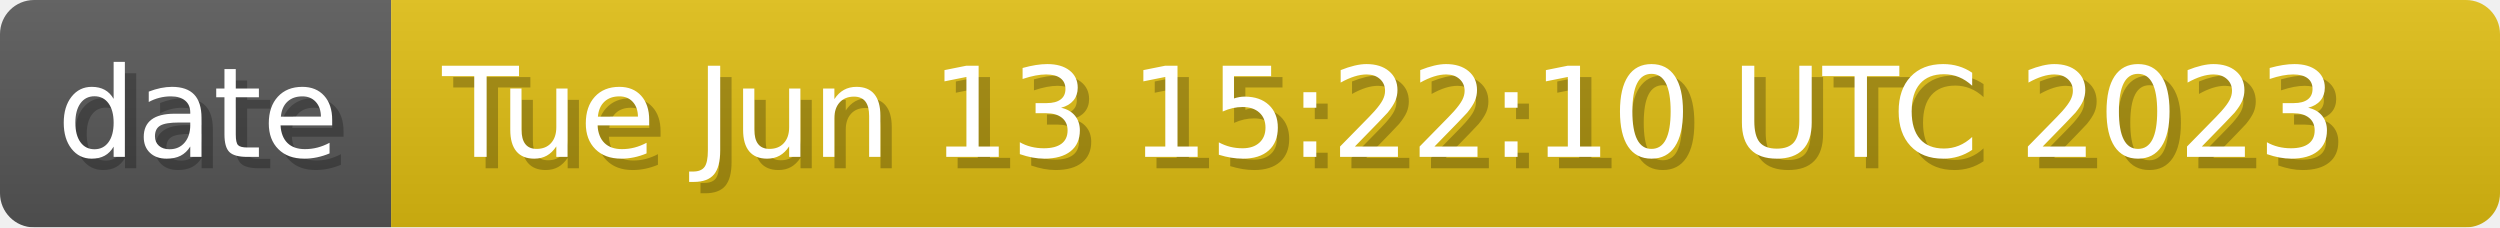
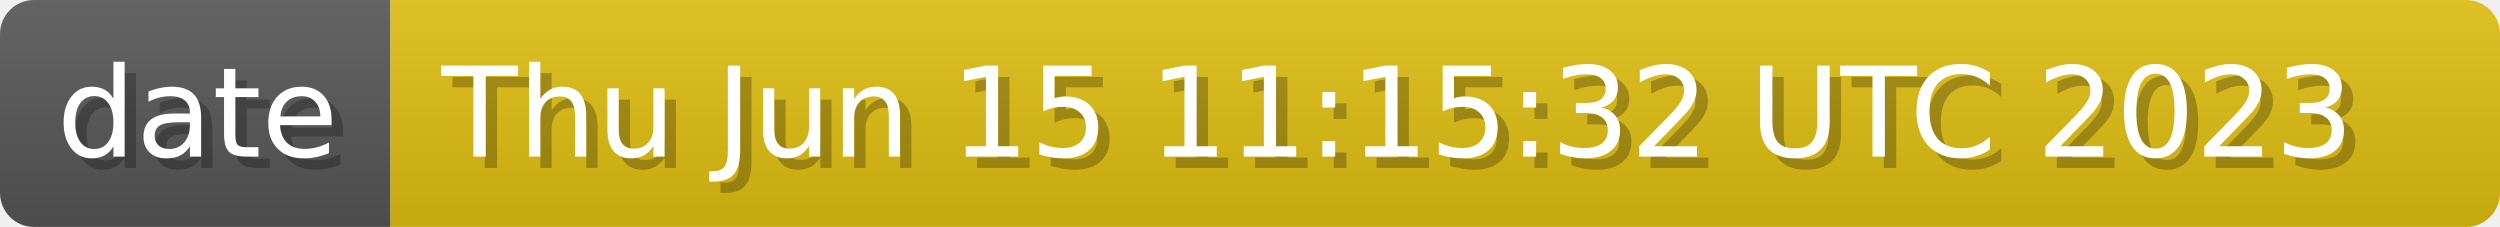
- <svg xmlns="http://www.w3.org/2000/svg" width="219.9" height="20" viewBox="0 0 2199 200" role="img" aria-label="date: Tue Jun 13 15:22:10 UTC 2023">
+ <svg xmlns="http://www.w3.org/2000/svg" width="220.3" height="20" viewBox="0 0 2203 200" role="img" aria-label="date: Thu Jun 15 11:15:32 UTC 2023">
  <linearGradient id="a" x2="0" y2="100%">
    <stop offset="0" stop-opacity=".1" stop-color="#EEE" />
    <stop offset="1" stop-opacity=".1" />
  </linearGradient>
  <mask id="m">
-     <rect width="2199" height="200" rx="30" fill="#FFF" />
+     <rect width="2203" height="200" rx="30" fill="#FFF" />
  </mask>
  <g mask="url(#m)">
    <rect width="344" height="200" fill="#555" />
-     <rect width="1855" height="200" fill="#DB1" x="344" />
-     <rect width="2199" height="200" fill="url(#a)" />
+     <rect width="1859" height="200" fill="#DB1" x="344" />
+     <rect width="2203" height="200" fill="url(#a)" />
  </g>
  <g aria-hidden="true" fill="#fff" text-anchor="start" font-family="Verdana,DejaVu Sans,sans-serif" font-size="110">
    <text x="60" y="148" textLength="244" fill="#000" opacity="0.25">date</text>
    <text x="50" y="138" textLength="244">date</text>
-     <text x="399" y="148" textLength="1755" fill="#000" opacity="0.25">Tue Jun 13 15:22:10 UTC 2023</text>
-     <text x="389" y="138" textLength="1755">Tue Jun 13 15:22:10 UTC 2023</text>
+     <text x="399" y="148" textLength="1759" fill="#000" opacity="0.25">Thu Jun 15 11:15:32 UTC 2023</text>
+     <text x="389" y="138" textLength="1759">Thu Jun 15 11:15:32 UTC 2023</text>
  </g>
</svg>
